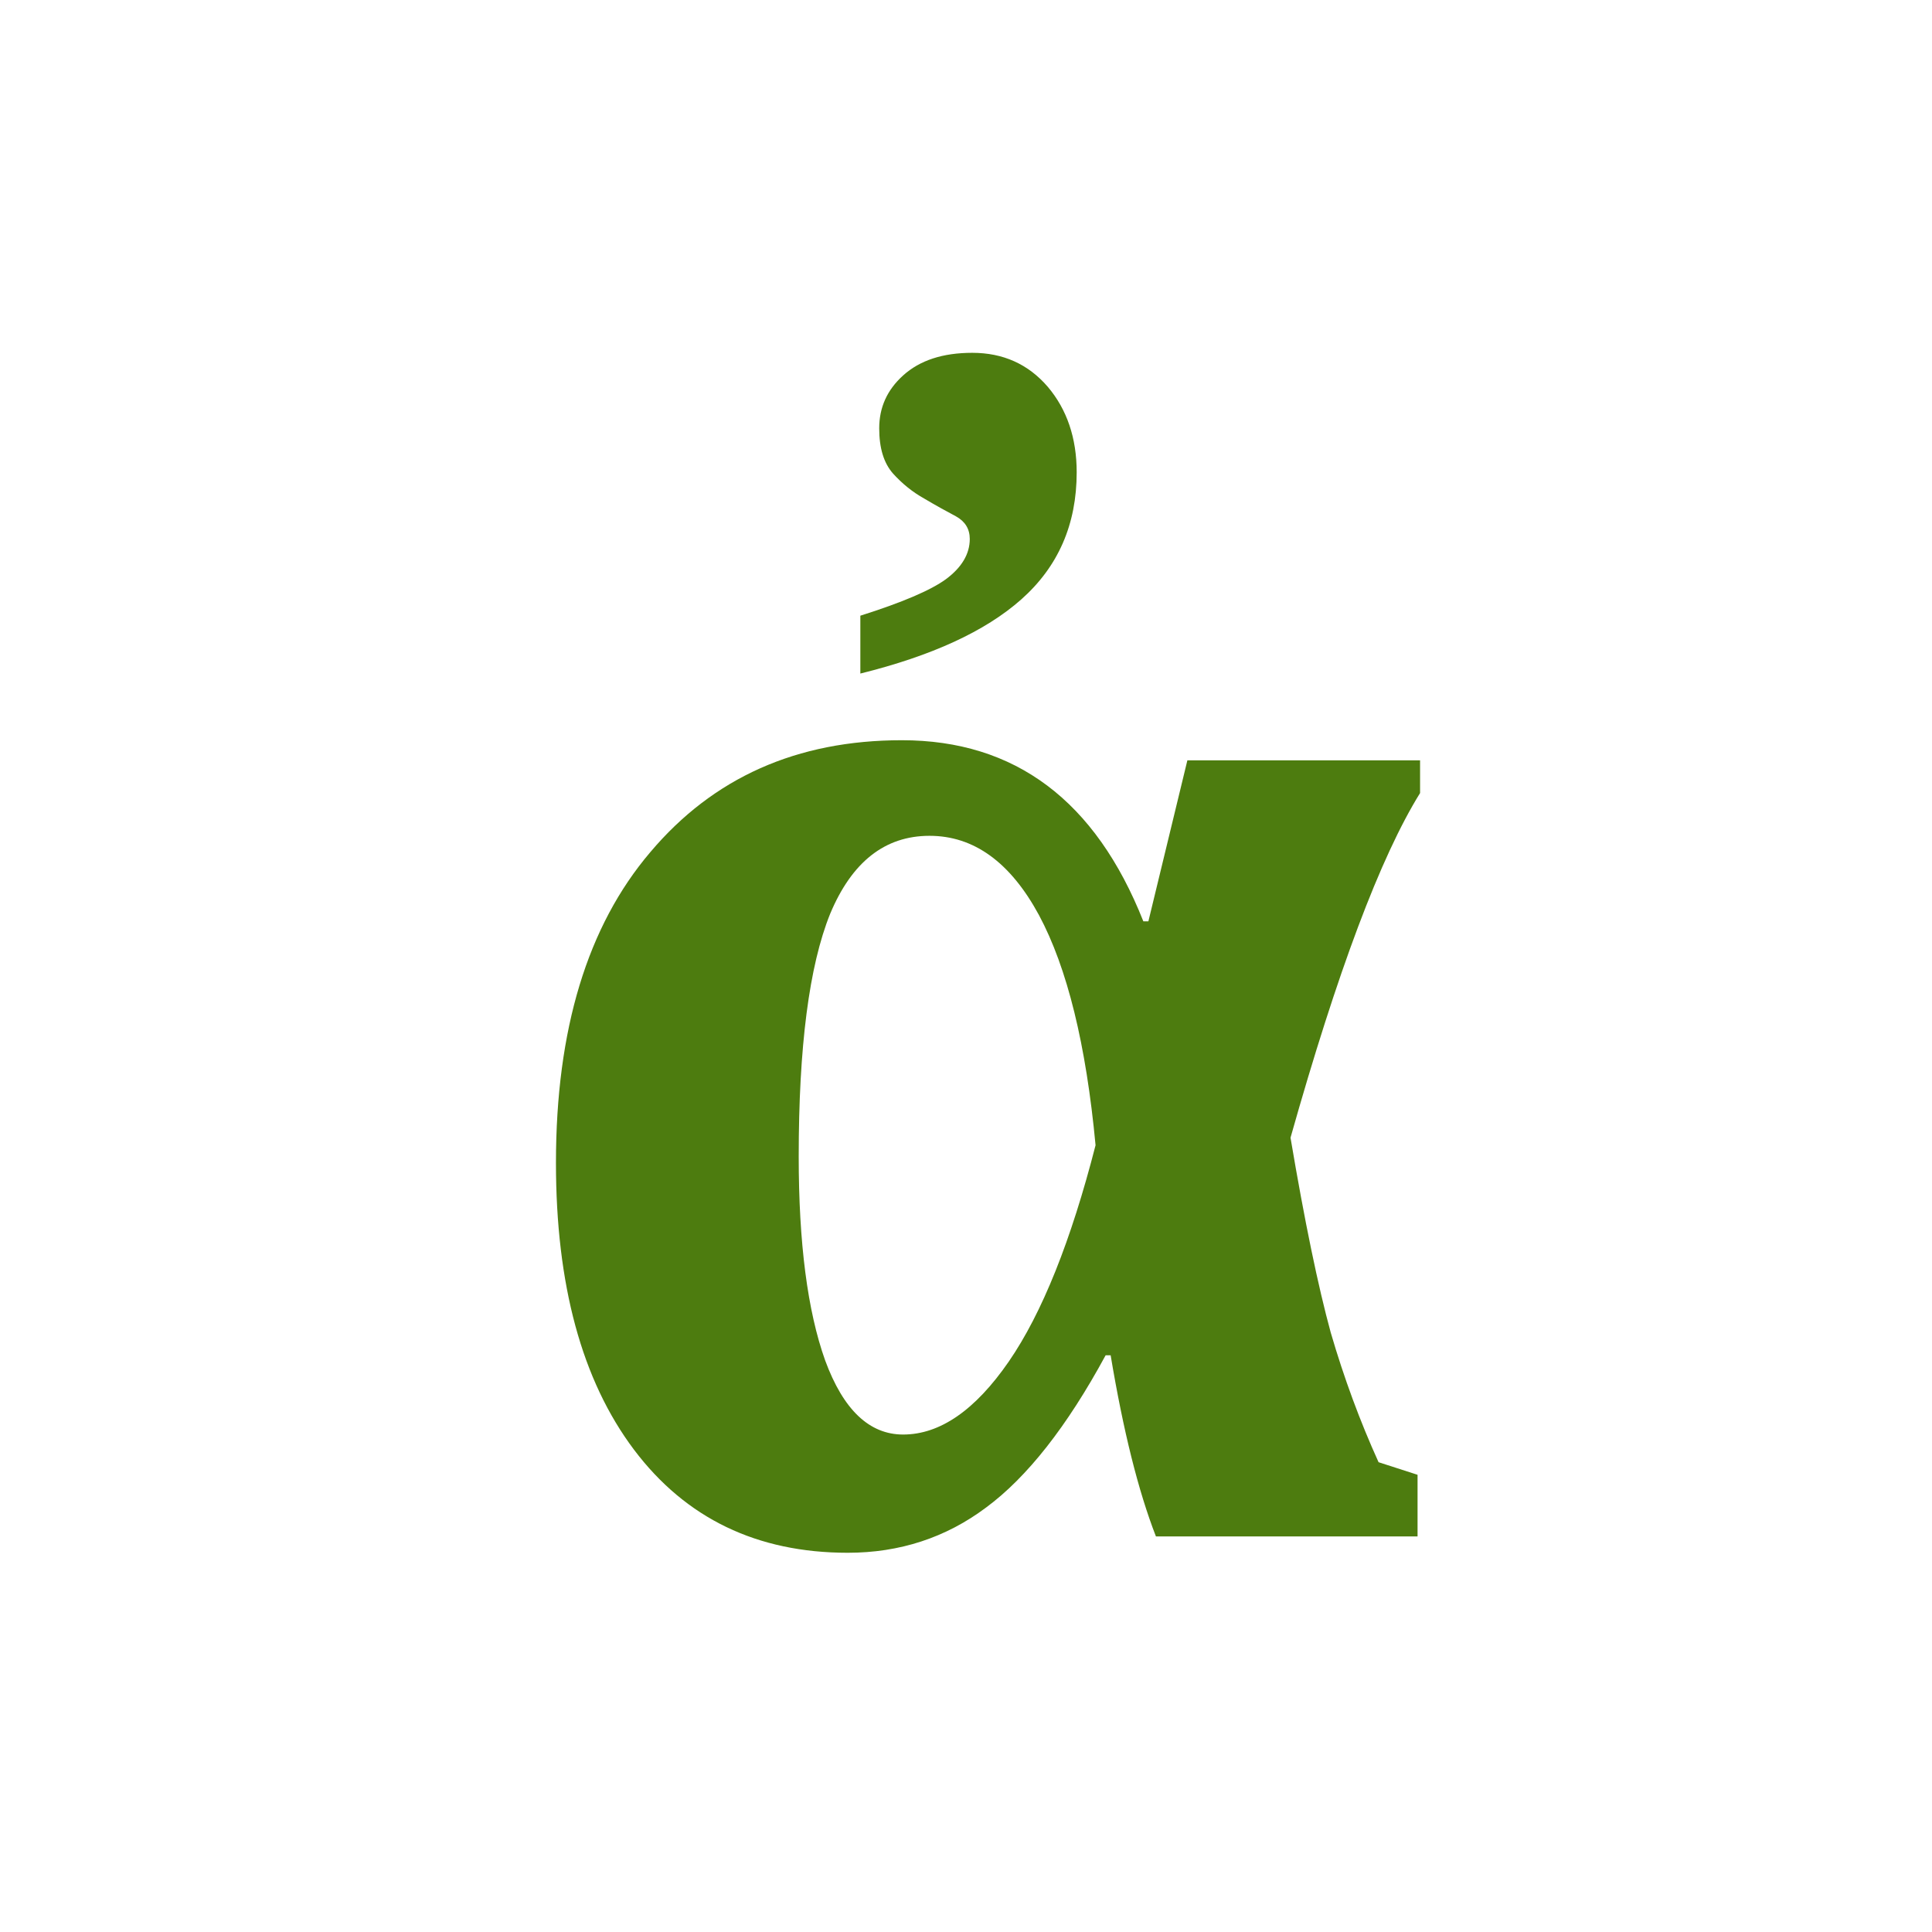
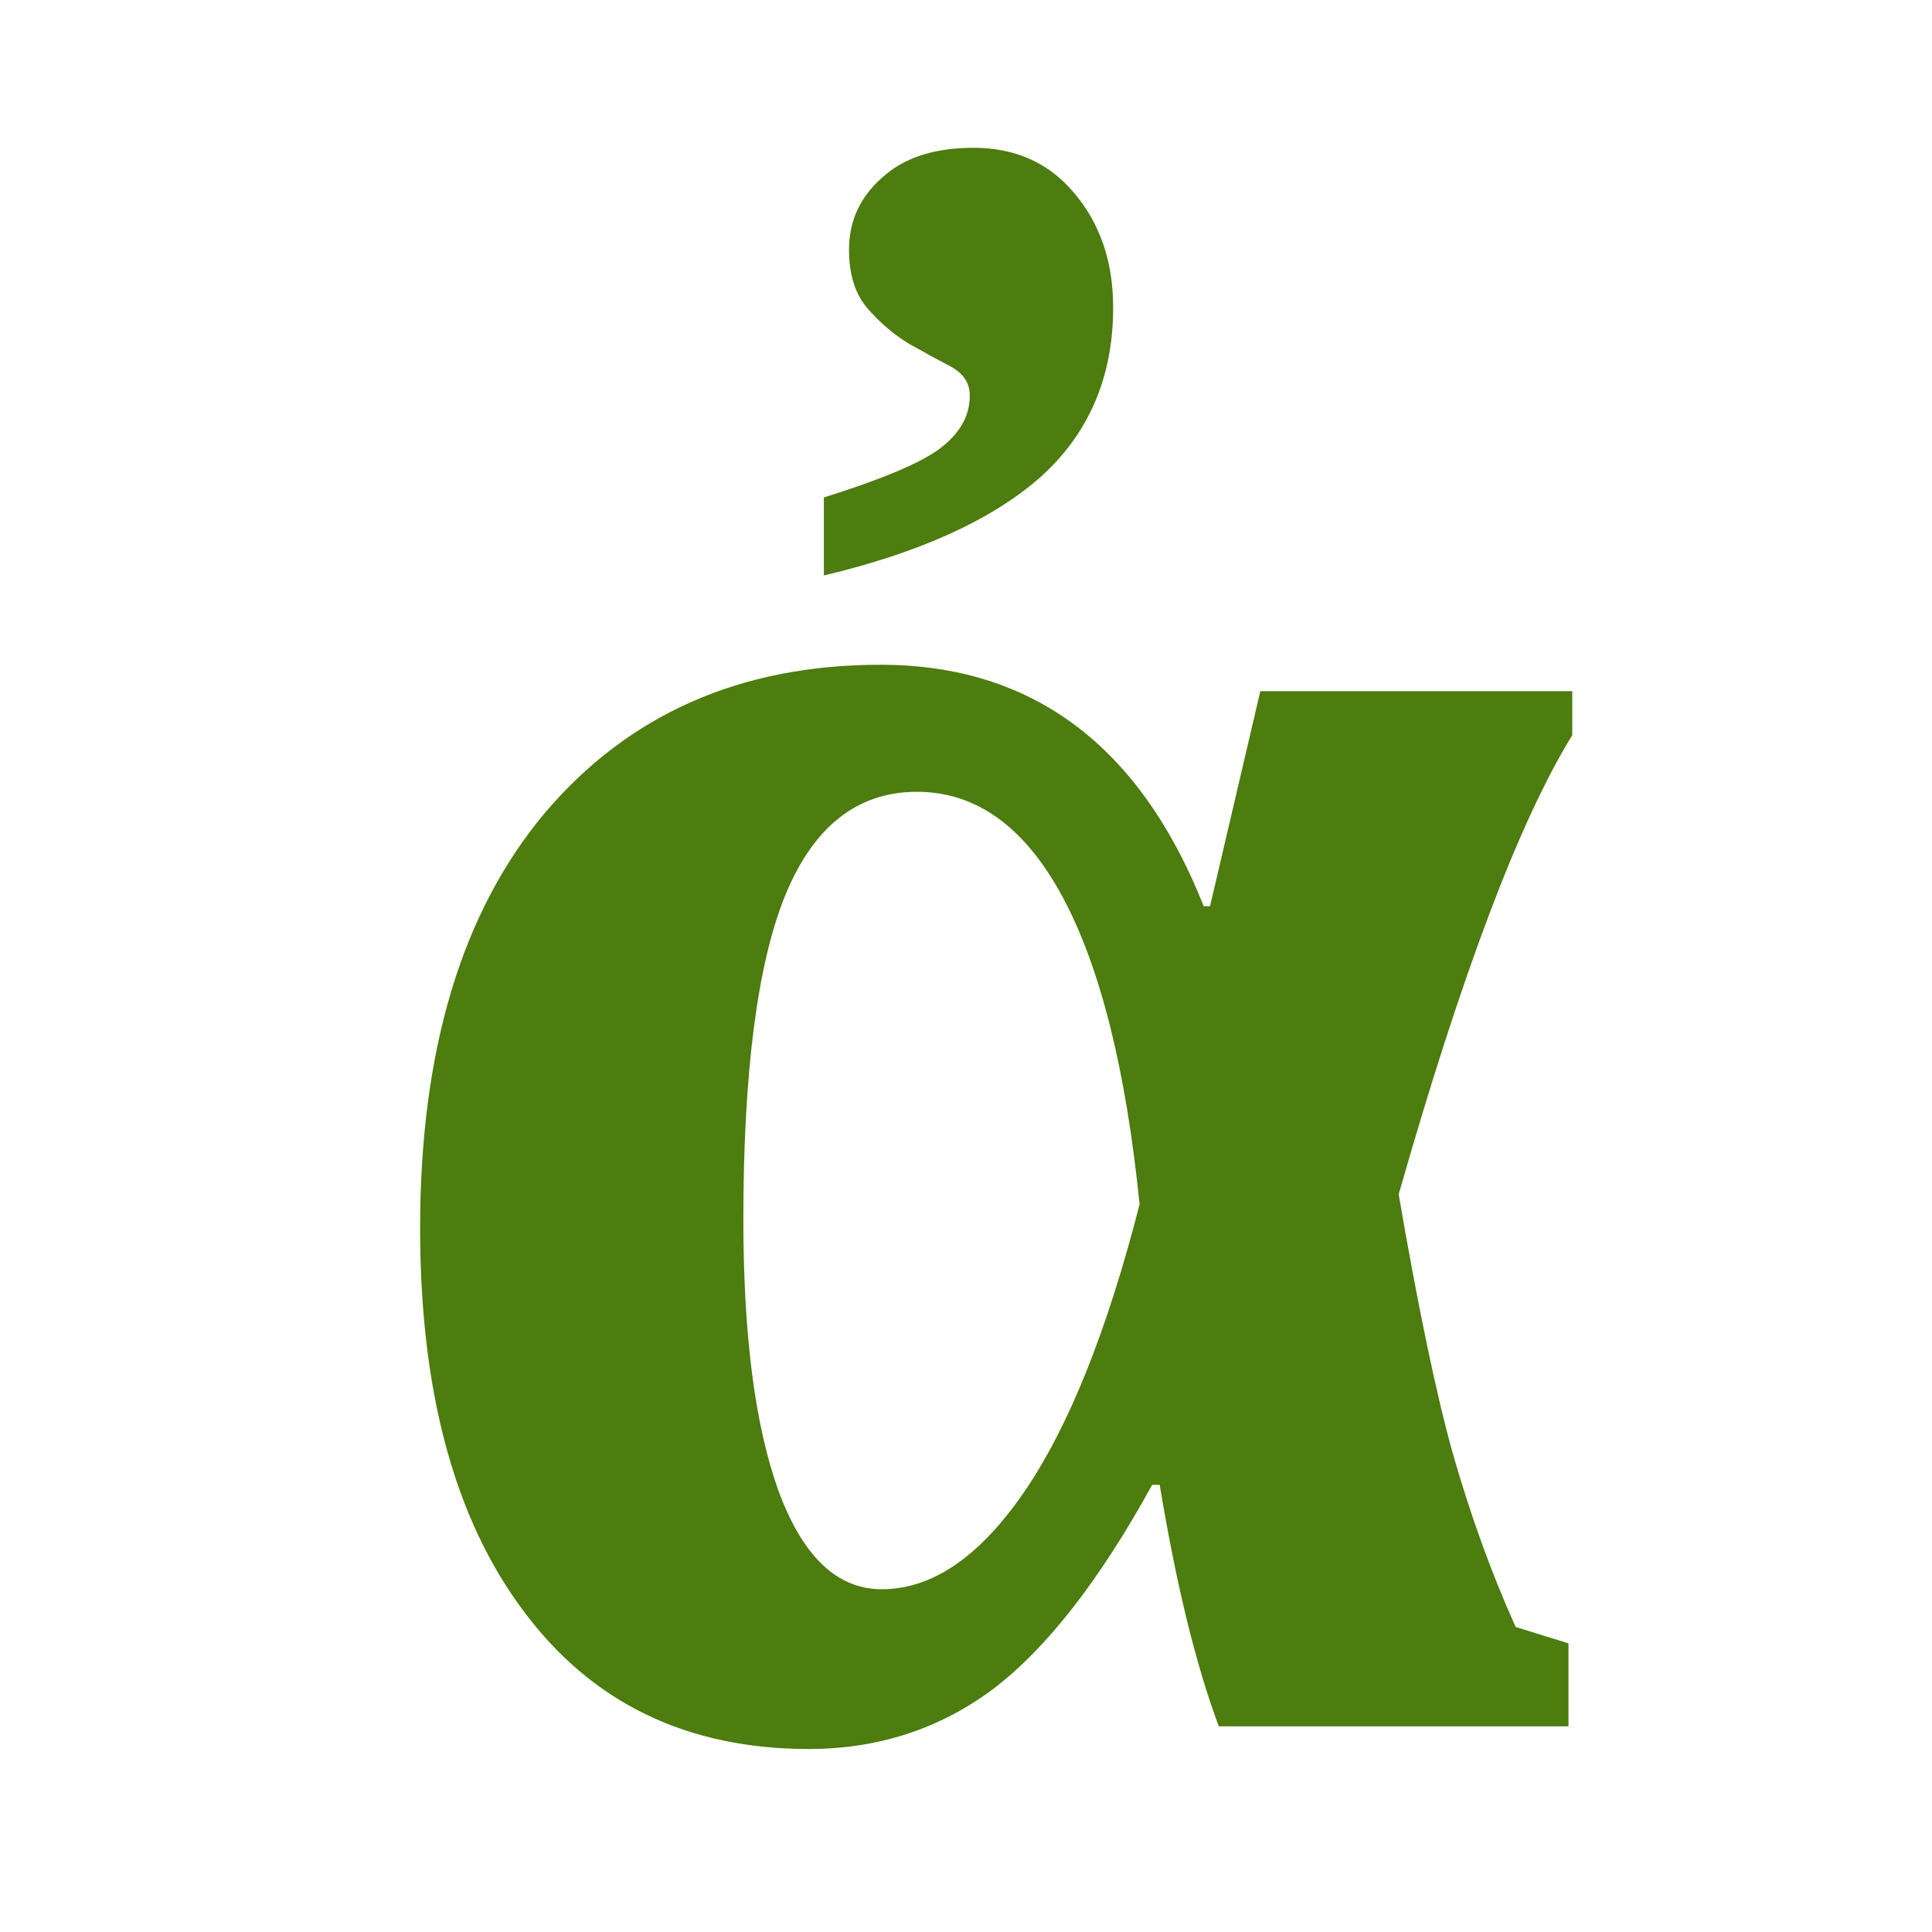
<svg xmlns="http://www.w3.org/2000/svg" width="24" height="24" viewBox="0 0 24 24">
-   <text x="12" y="12" fill="#4d7c0f" font-family="Georgia, 'Times New Roman', serif" font-size="21" font-weight="600" text-anchor="middle" dominant-baseline="central">ἀ</text>
+   <text x="12" y="12" fill="#4d7c0f" font-family="Georgia, 'Times New Roman', serif" font-size="28" font-weight="600" text-anchor="middle" dominant-baseline="central">ἀ</text>
</svg>
